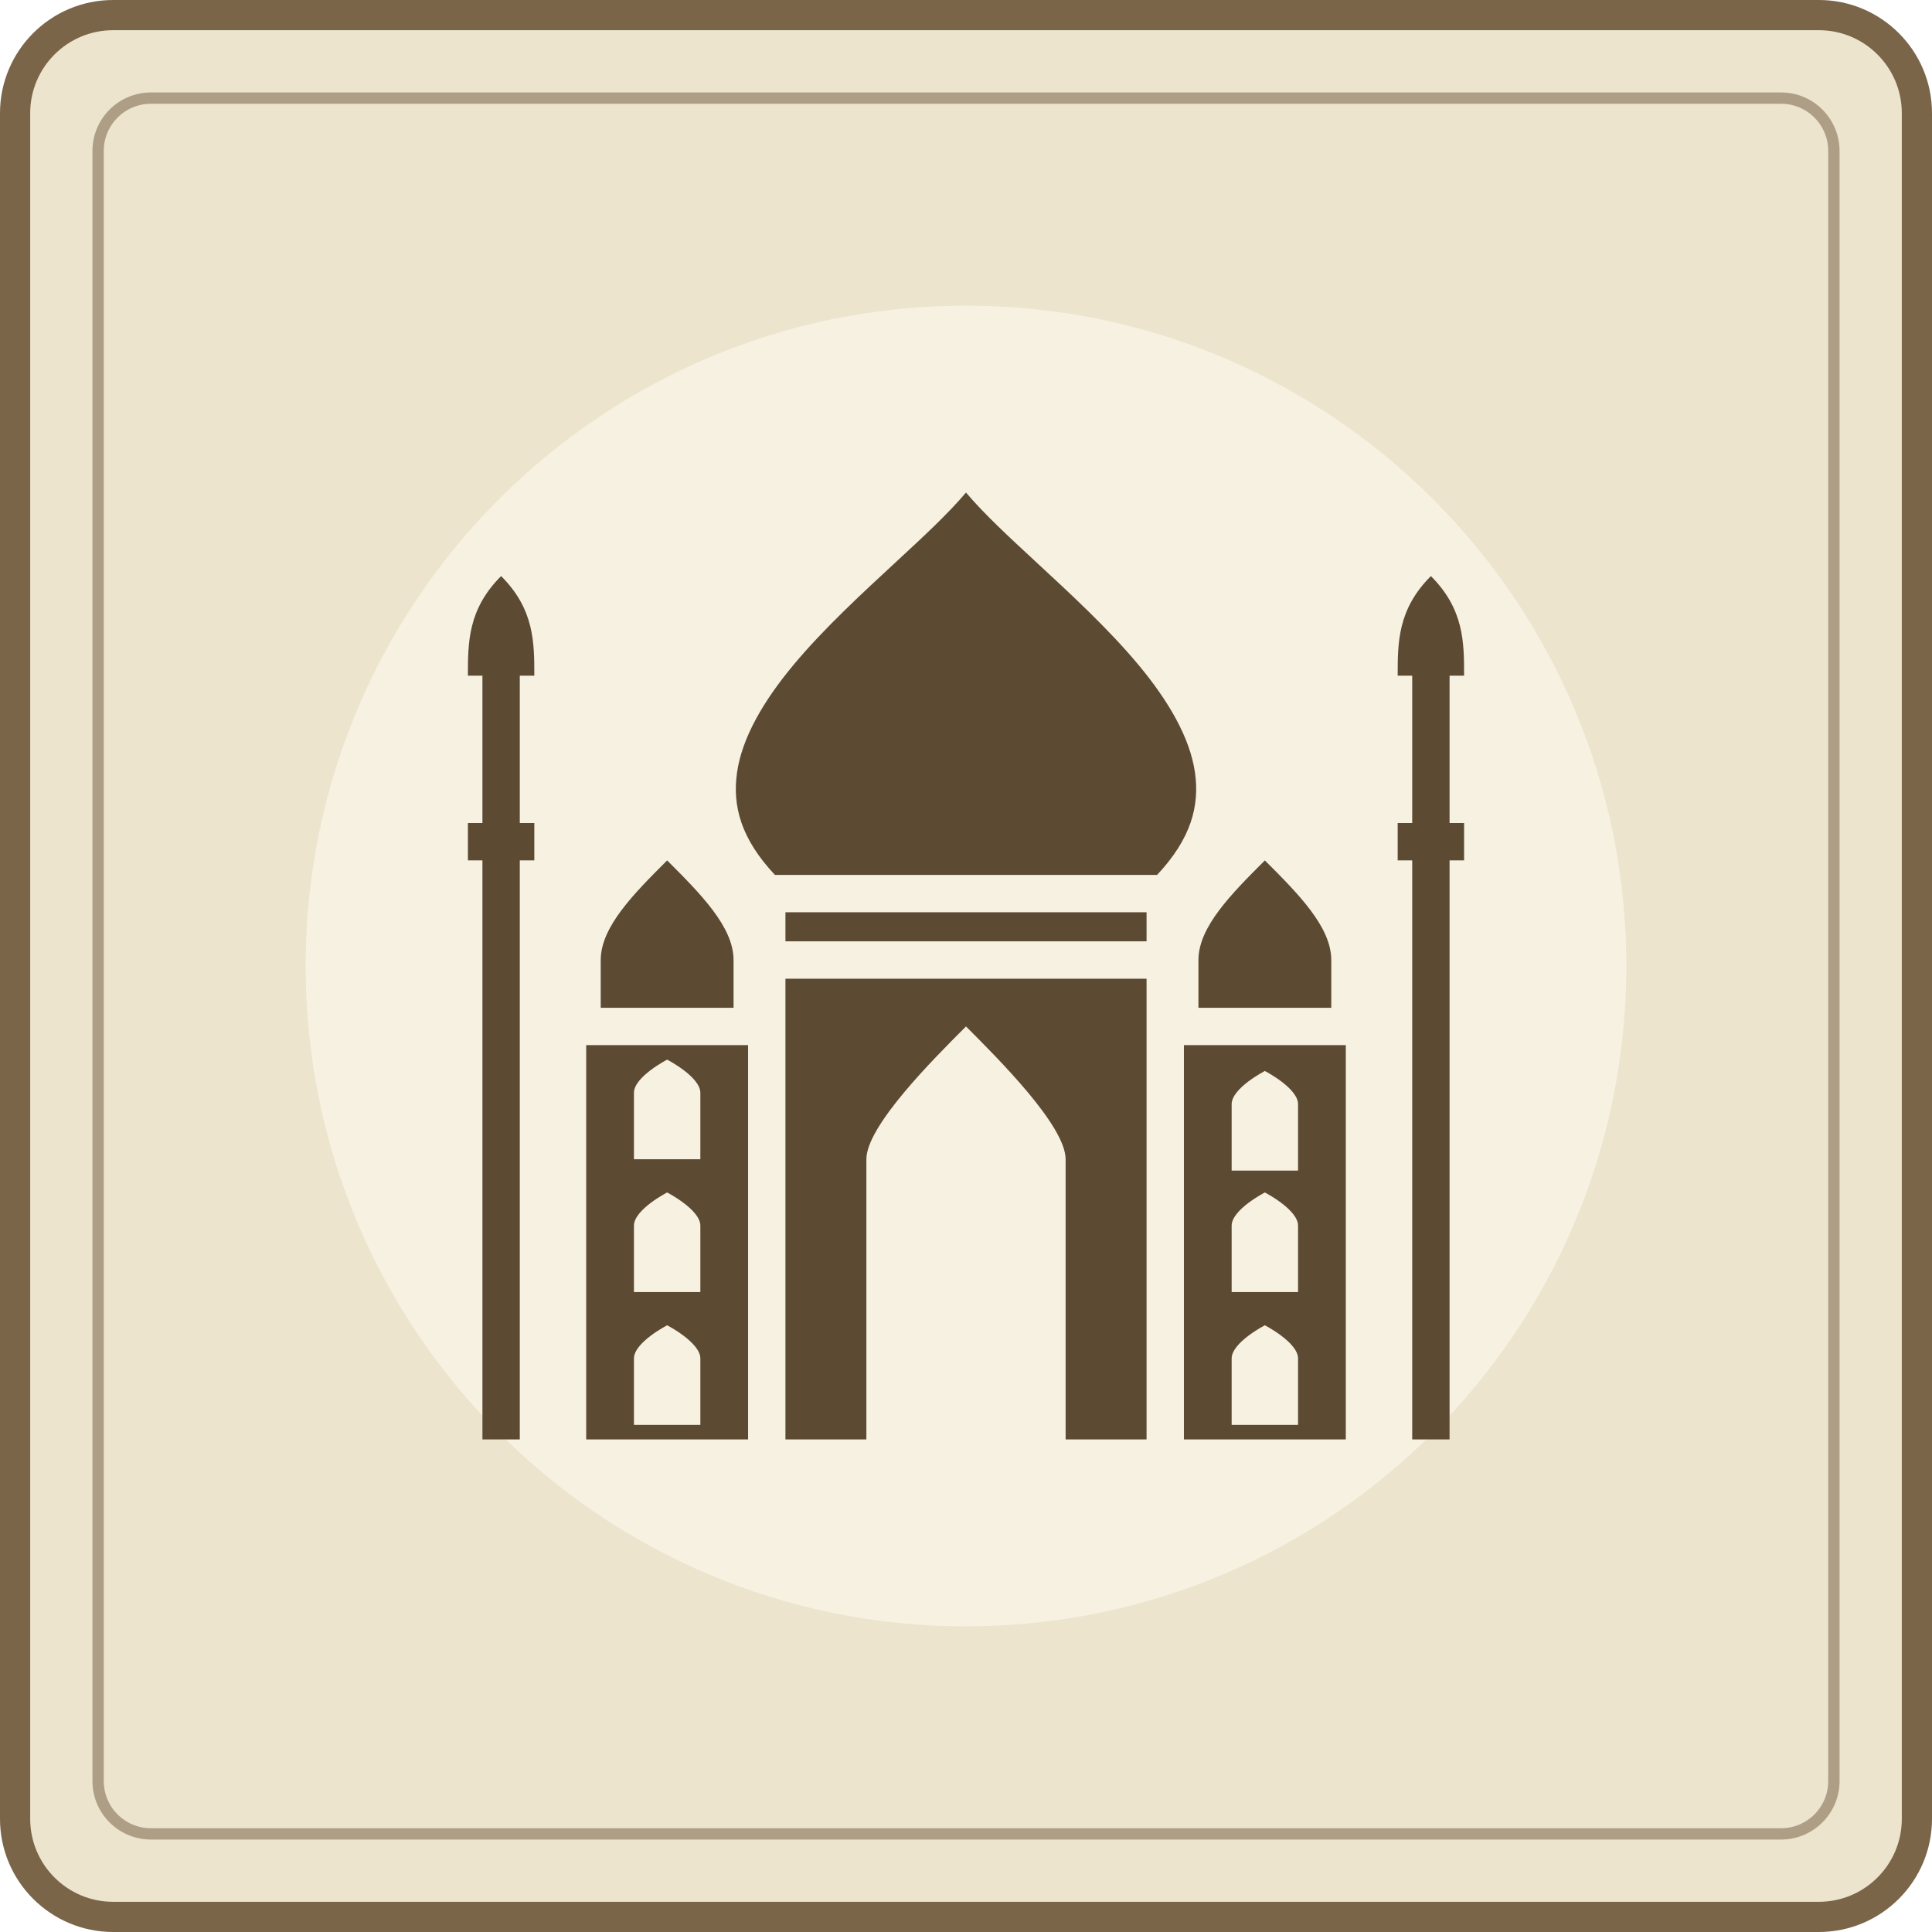
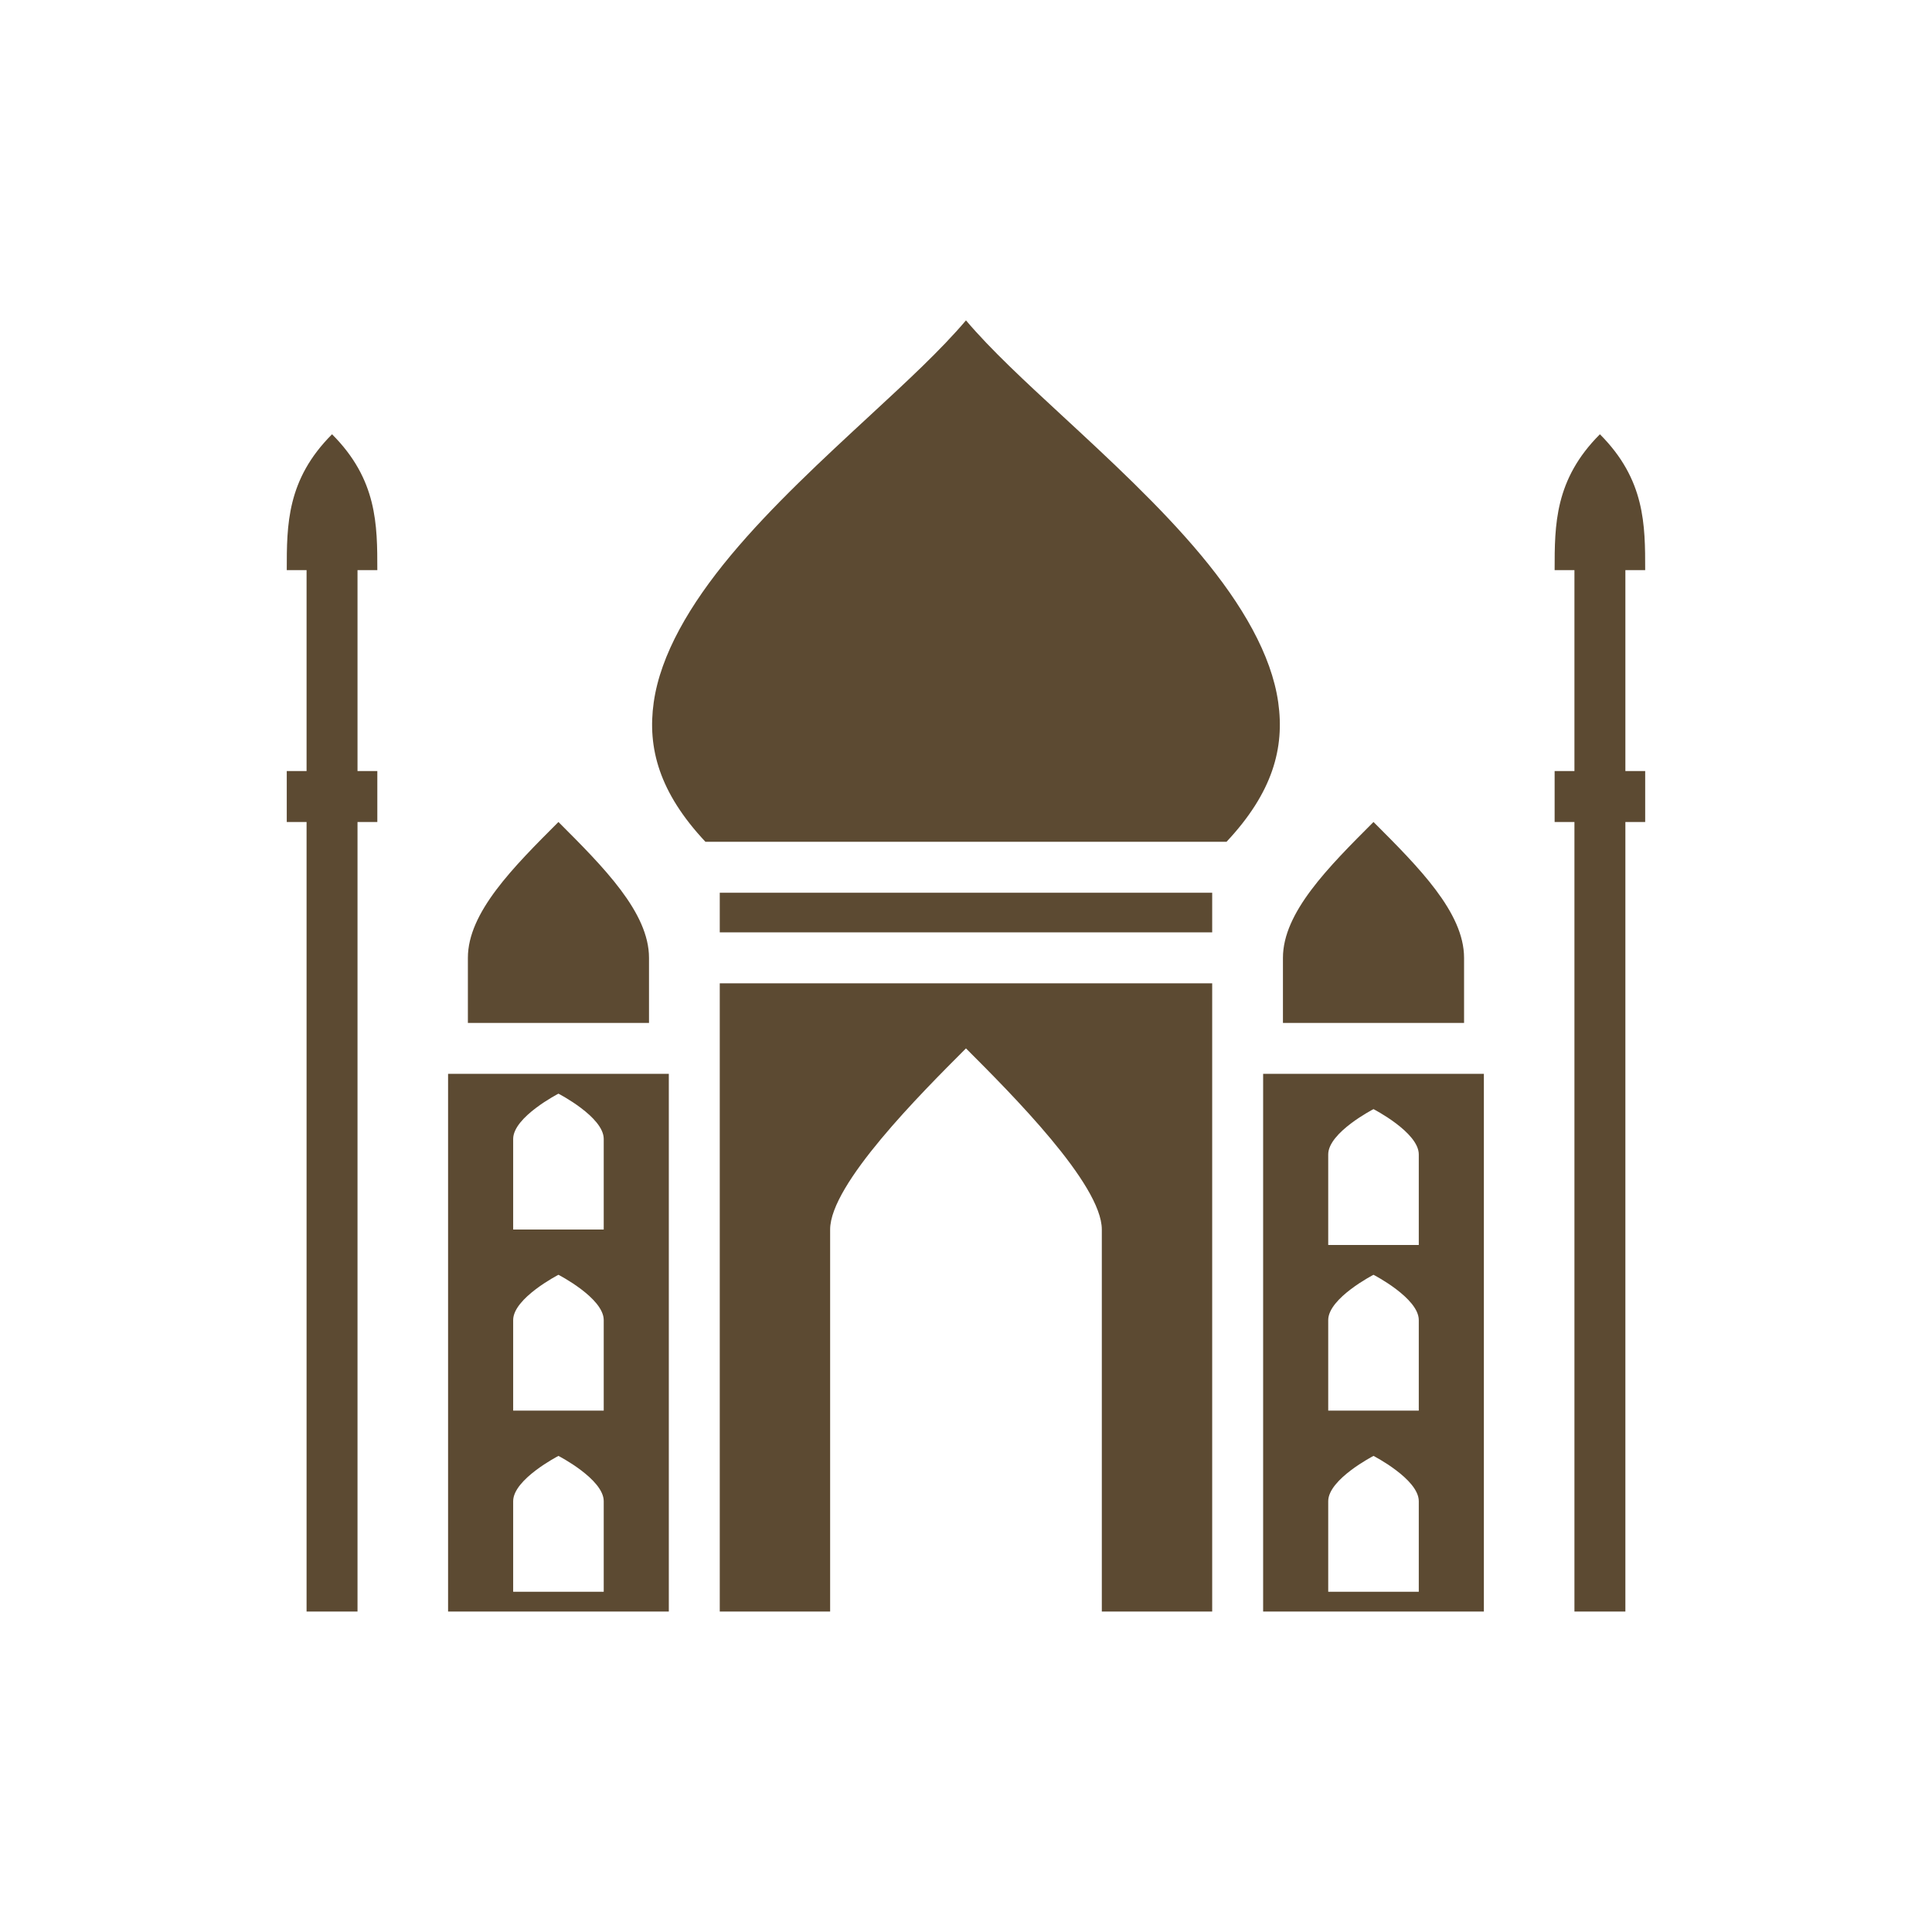
- <svg xmlns="http://www.w3.org/2000/svg" viewBox="0 0 512 512" width="512" height="512">
-   <rect x="4" y="4" width="504" height="504" rx="26" fill="#EDE4CE" stroke="#7A6548" stroke-width="8" />
-   <rect x="26" y="26" width="460" height="460" rx="14" fill="none" stroke="#7A6548" stroke-width="3" opacity="0.55" />
-   <circle cx="256" cy="256" r="175" fill="#F7F1E1" />
+ <svg xmlns="http://www.w3.org/2000/svg" viewBox="68.27 68.27 375.47 375.47" width="512" height="512">
  <g transform="translate(115.2,115.2) scale(0.55)">
    <path fill="#5C4A32" fill-rule="evenodd" d="M256 27.88c-8.97 10.574-20.842 21.506-33.637 33.347-16.767 15.515-34.995 32.31-49.45 49.656-14.453 17.345-24.872 35.13-27.25 51.994-2.265 16.054 1.912 31.8 18.275 49.244h184.125c16.362-17.444 20.54-33.19 18.275-49.243-2.38-16.865-12.798-34.65-27.252-51.994-14.454-17.345-32.682-34.14-49.45-49.656C276.843 49.387 264.97 38.454 256 27.88zM32 68.12c-16 16-16 32-16 48h7v71h-7v18h7v279h18v-279h7v-18h-7v-71h7c0-16 0-32-16-48zm448 0c-16 16-16 32-16 48h7v71h-7v18h7v279h18v-279h7v-18h-7v-71h7c0-16 0-32-16-48zm-368 137c-16 16-32 32-32 48v23h64v-23c0-16-16-32-32-48zm288 0c-16 16-32 32-32 48v23h64v-23c0-16-16-32-32-48zm-231 25v14h174v-14zm0 32v222h39v-135c0-16 32-48 48-64 16 16 48 48 48 64v135h39v-222zm-96 32v190h78v-190zm288 0v190h78v-190zm-249 7s16 8.234 16 16v32H96v-32c0-7.766 16-16 16-16zm288 5.464s16 8.233 16 16v32h-32v-32c0-7.767 16-16 16-16zM112 365.12s16 8.234 16 16v32H96v-32c0-7.766 16-16 16-16zm288 0s16 8.234 16 16v32h-32v-32c0-7.766 16-16 16-16zm-288 64s16 8.234 16 16v32H96v-32c0-7.766 16-16 16-16zm288 0s16 8.234 16 16v32h-32v-32c0-7.766 16-16 16-16z" />
  </g>
</svg>
